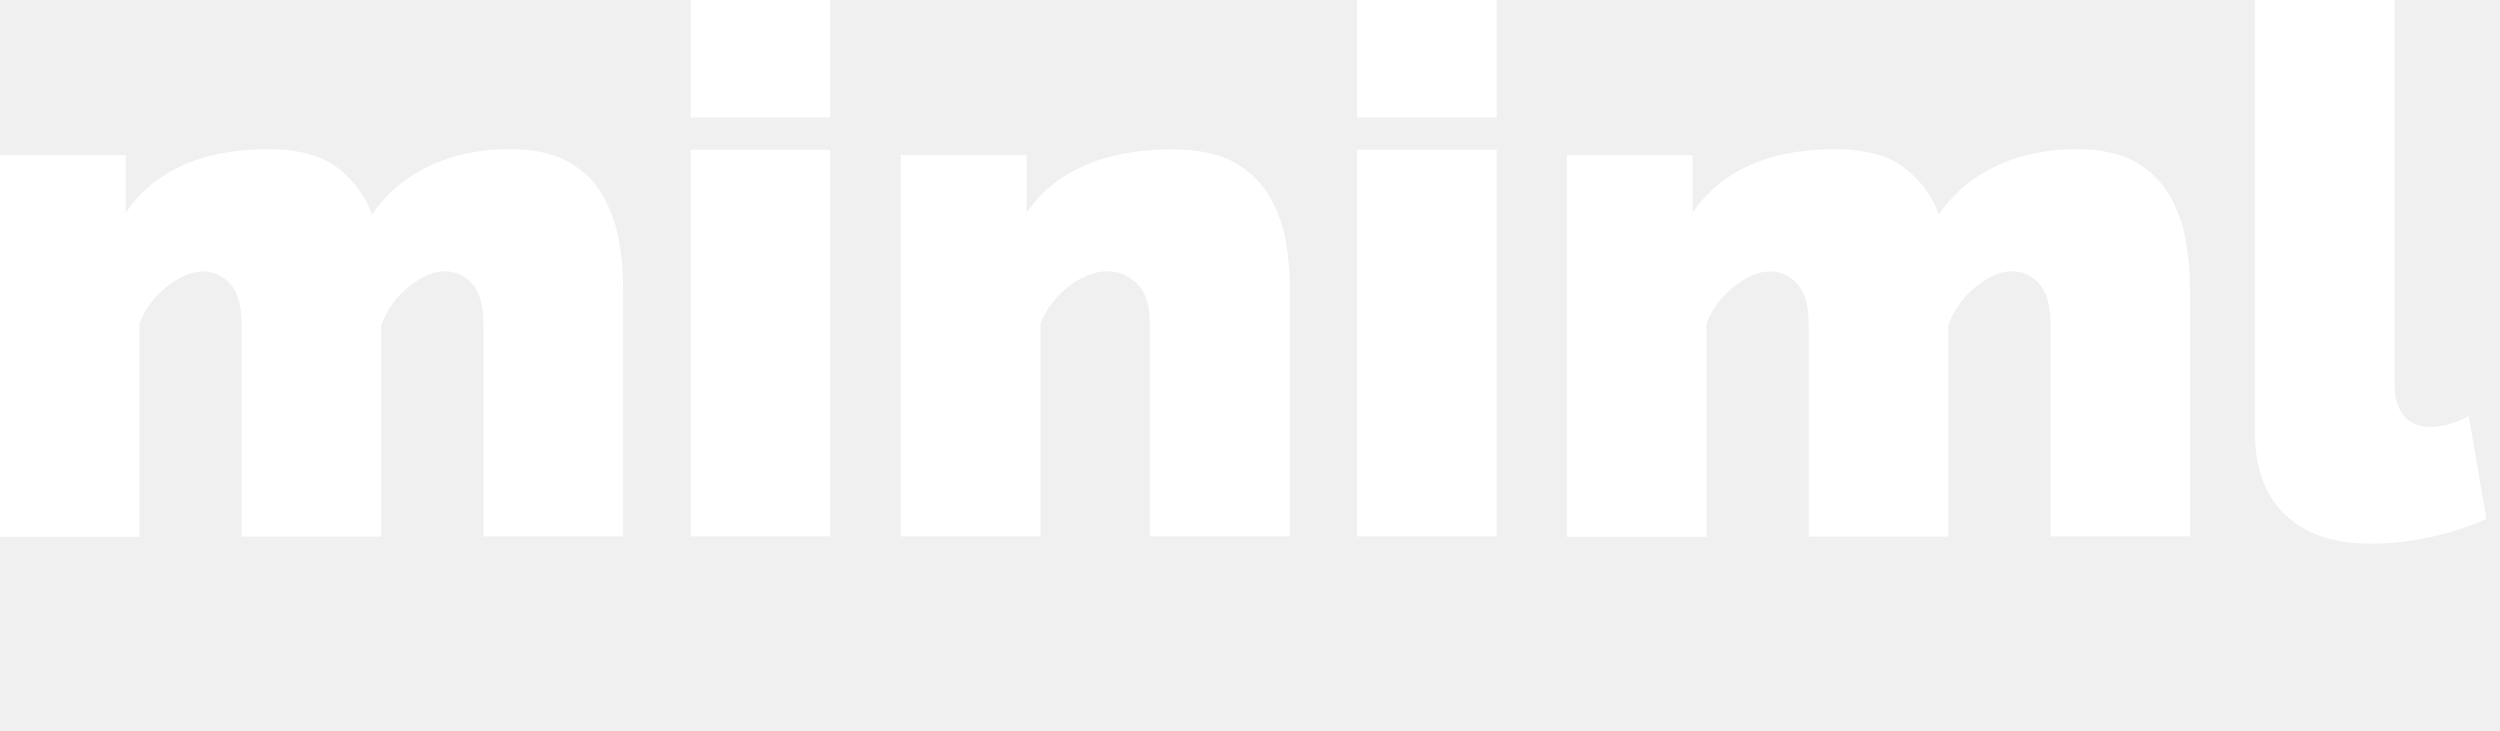
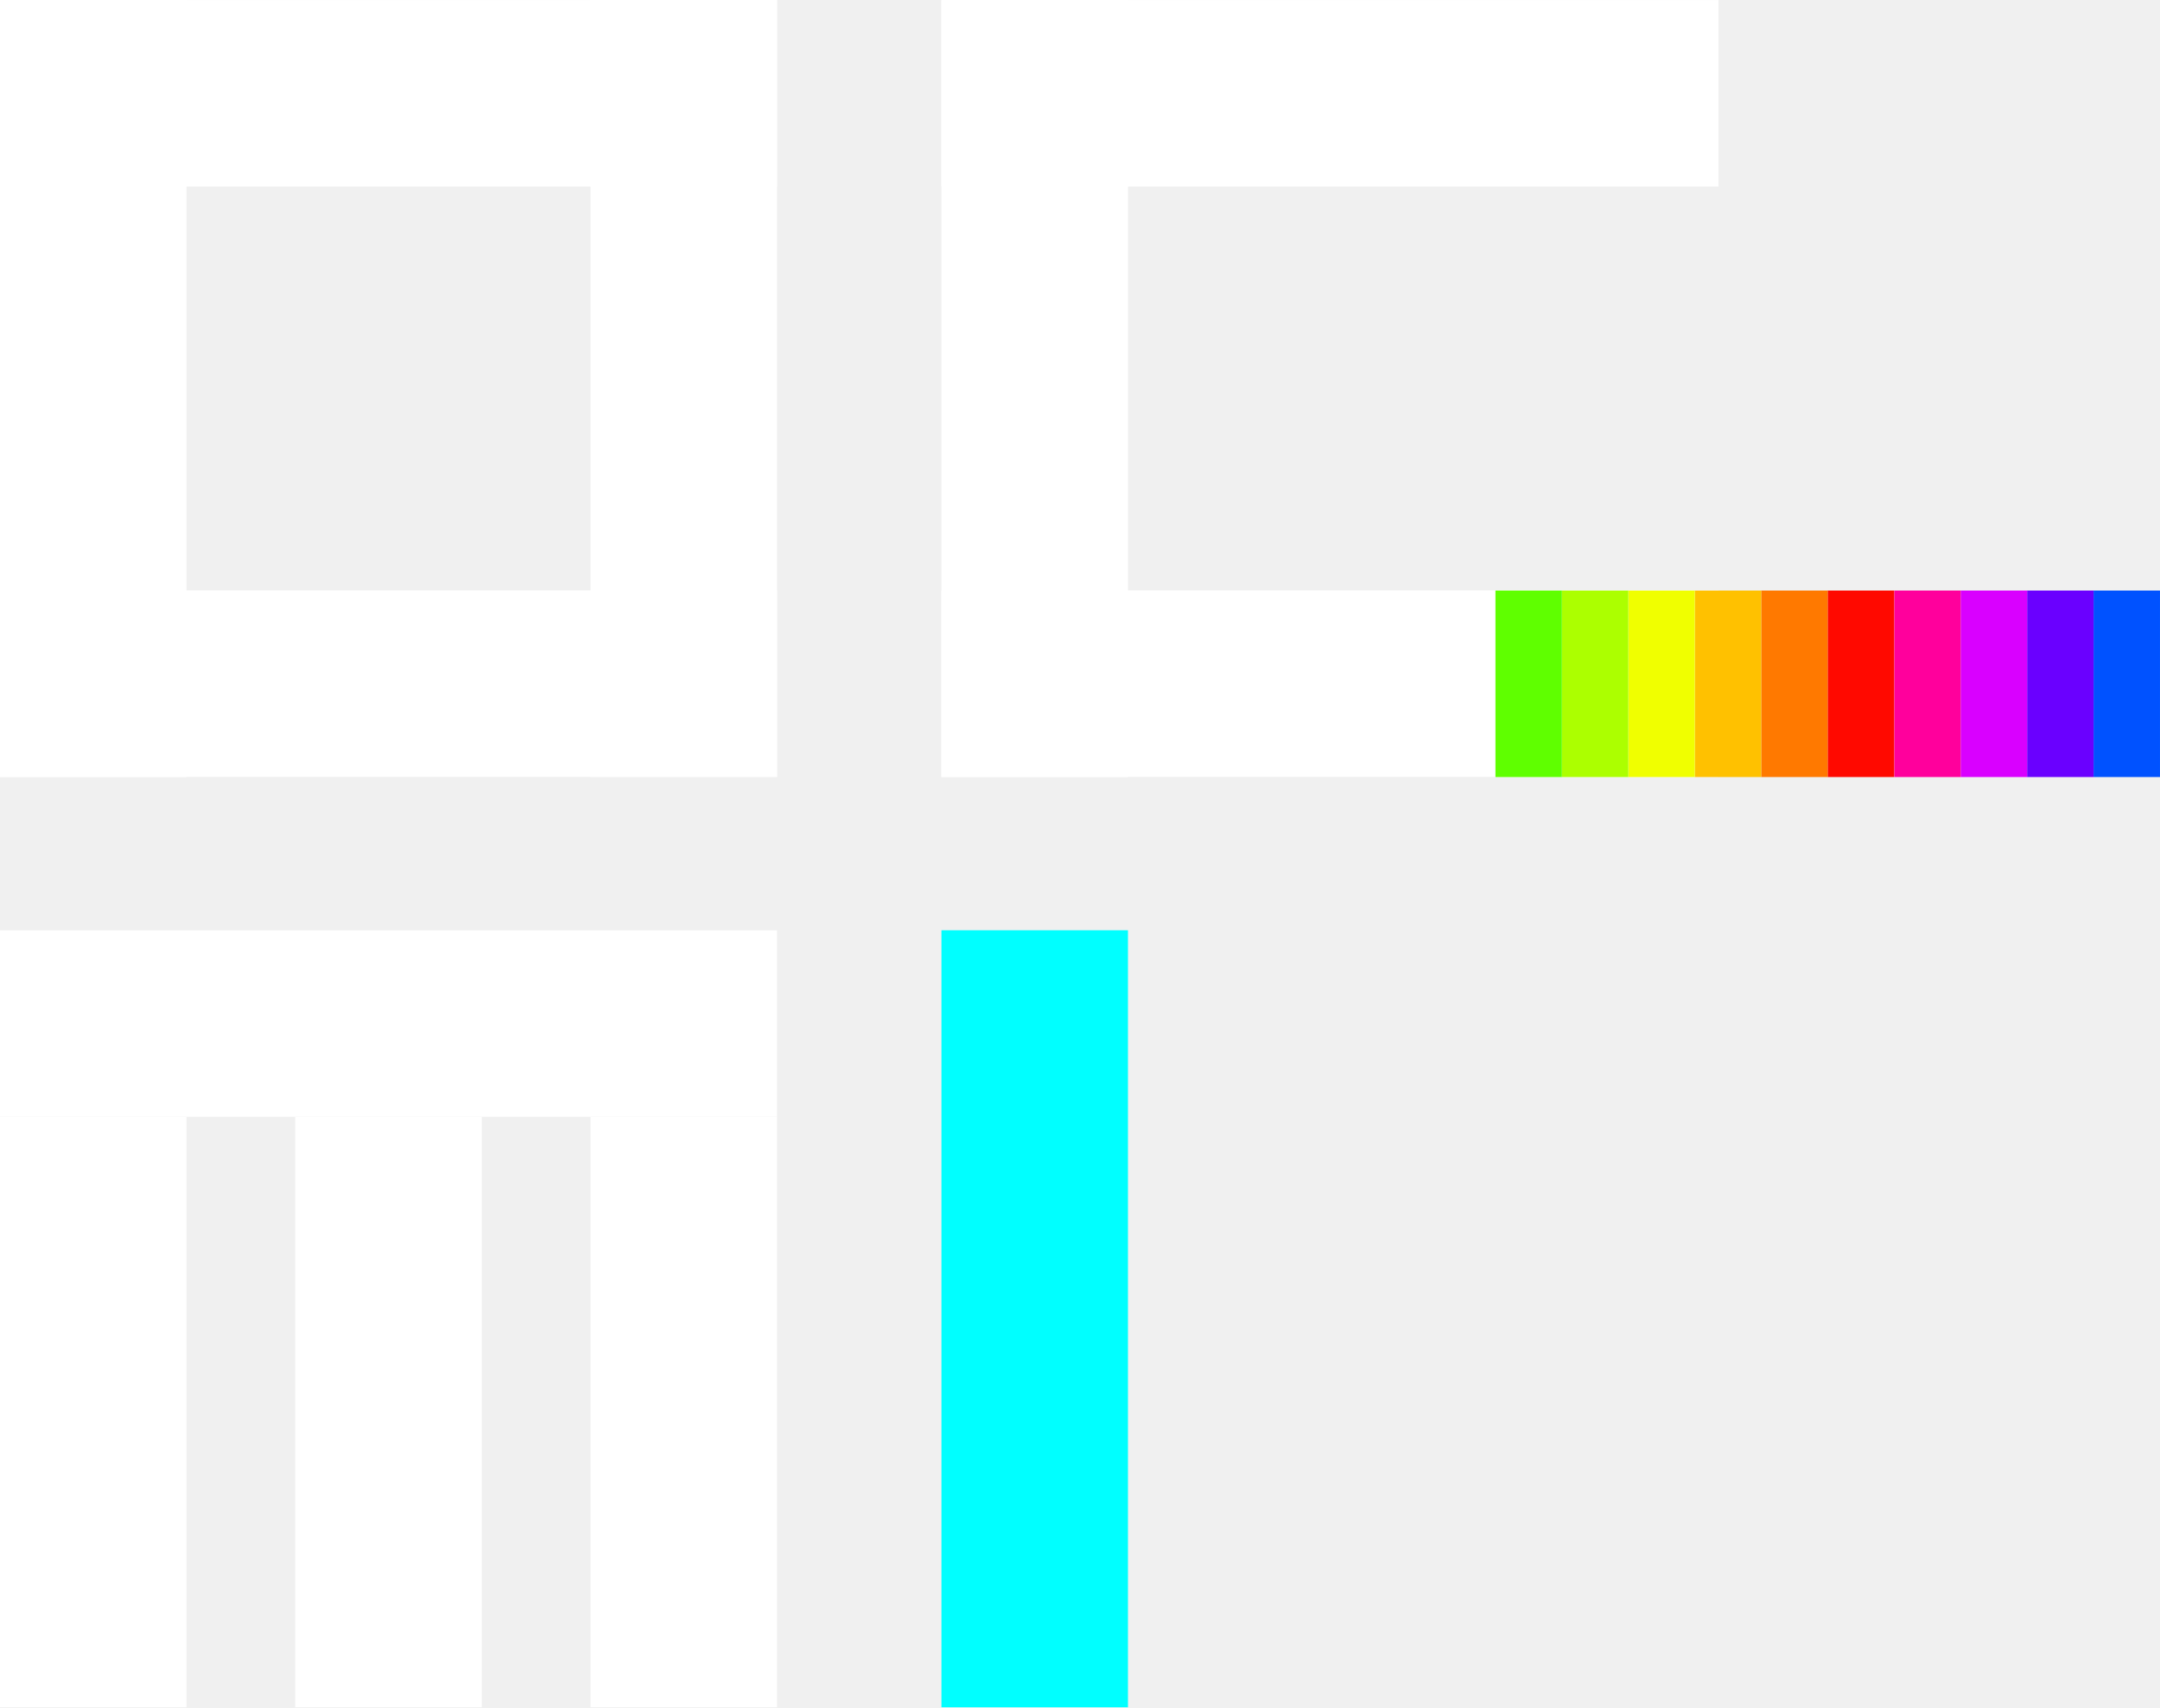
- <svg xmlns="http://www.w3.org/2000/svg" version="1.2" baseProfile="tiny" id="Layer_1" x="0px" y="0px" viewBox="0 0 122.49 35.79" overflow="visible" xml:space="preserve">
-   <g>
-     <path fill="#FFFFFF" d="M30.53,26.28h-6.84v-10.4c0-0.91-0.19-1.57-0.56-1.98c-0.37-0.41-0.82-0.61-1.35-0.61s-1.1,0.25-1.73,0.74   c-0.62,0.49-1.08,1.12-1.37,1.9v10.36h-6.84v-10.4c0-0.91-0.19-1.57-0.56-1.98c-0.37-0.41-0.82-0.61-1.35-0.61   c-0.53,0-1.1,0.24-1.73,0.72c-0.62,0.48-1.08,1.09-1.37,1.84v10.44H0V7.6h6.16v2.83c0.67-1.01,1.6-1.79,2.77-2.32   c1.18-0.53,2.57-0.8,4.18-0.8c1.56,0,2.74,0.33,3.53,0.99c0.79,0.66,1.32,1.4,1.58,2.23c0.67-1.02,1.6-1.81,2.77-2.37   c1.18-0.57,2.5-0.85,3.96-0.85c1.25,0,2.24,0.22,2.99,0.67c0.74,0.45,1.3,1.03,1.67,1.73c0.37,0.71,0.62,1.45,0.74,2.21   c0.12,0.77,0.18,1.47,0.18,2.11V26.28z" />
-     <path fill="#FFFFFF" d="M33.84,5.76V0h6.84v5.76H33.84z M33.84,26.28V7.34h6.84v18.94H33.84z" />
-     <path fill="#FFFFFF" d="M63.18,26.28h-6.84v-10.4c0-0.91-0.21-1.57-0.63-1.98c-0.42-0.41-0.91-0.61-1.46-0.61   c-0.38,0-0.79,0.11-1.22,0.32c-0.43,0.22-0.83,0.52-1.19,0.9c-0.36,0.39-0.65,0.83-0.86,1.33v10.44h-6.84V7.6h6.16v2.83   c0.46-0.68,1.03-1.26,1.73-1.72c0.7-0.46,1.5-0.81,2.41-1.04c0.91-0.24,1.91-0.35,2.99-0.35c1.3,0,2.33,0.22,3.1,0.67   s1.34,1.03,1.73,1.73c0.38,0.71,0.64,1.45,0.76,2.21s0.18,1.47,0.18,2.11V26.28z" />
-     <path fill="#FFFFFF" d="M66.49,5.76V0h6.84v5.76H66.49z M66.49,26.28V7.34h6.84v18.94H66.49z" />
-     <path fill="#FFFFFF" d="M107.31,26.28h-6.84v-10.4c0-0.91-0.19-1.57-0.56-1.98c-0.37-0.41-0.82-0.61-1.35-0.61s-1.1,0.25-1.73,0.74   c-0.62,0.49-1.08,1.12-1.37,1.9v10.36h-6.84v-10.4c0-0.91-0.19-1.57-0.56-1.98c-0.37-0.41-0.82-0.61-1.35-0.61   c-0.53,0-1.1,0.24-1.73,0.72c-0.62,0.48-1.08,1.09-1.37,1.84v10.44h-6.84V7.6h6.16v2.83c0.67-1.01,1.6-1.79,2.77-2.32   c1.18-0.53,2.57-0.8,4.18-0.8c1.56,0,2.74,0.33,3.53,0.99c0.79,0.66,1.32,1.4,1.58,2.23c0.67-1.02,1.6-1.81,2.77-2.37   c1.18-0.57,2.5-0.85,3.96-0.85c1.25,0,2.24,0.22,2.99,0.67c0.74,0.45,1.3,1.03,1.67,1.73c0.37,0.71,0.62,1.45,0.74,2.21   c0.12,0.77,0.18,1.47,0.18,2.11V26.28z" />
-     <path fill="#FFFFFF" d="M110.48,0h6.84v18.76c0,0.7,0.15,1.23,0.45,1.6c0.3,0.37,0.74,0.56,1.31,0.56c0.29,0,0.6-0.05,0.94-0.14   c0.34-0.1,0.65-0.23,0.94-0.4l0.86,5.04c-0.82,0.38-1.73,0.68-2.75,0.9c-1.02,0.22-1.99,0.32-2.9,0.32c-1.82,0-3.23-0.47-4.21-1.42   c-0.98-0.95-1.48-2.3-1.48-4.05V0z" />
+ <svg xmlns="http://www.w3.org/2000/svg" width="17.198mm" height="13.594mm" viewBox="0 0 17.198 13.594" version="1.1" id="svg5">
+   <defs id="defs2" />
+   <g id="layer1" transform="translate(-34.40612,-72.26067)">
+     <rect style="font-variation-settings:normal;opacity:1;vector-effect:none;fill:#ffffff;fill-opacity:1;stroke-width:20;stroke-linecap:butt;stroke-linejoin:miter;stroke-miterlimit:4;stroke-dasharray:none;stroke-dashoffset:0;stroke-opacity:1;-inkscape-stroke:none;paint-order:markers stroke fill;stop-color:#000000;stop-opacity:1" id="rect1262" width="6.187" height="1.485" x="34.406" y="72.261" />
+     <rect style="font-variation-settings:normal;opacity:1;vector-effect:none;fill:#ffffff;fill-opacity:1;stroke-width:20;stroke-linecap:butt;stroke-linejoin:miter;stroke-miterlimit:4;stroke-dasharray:none;stroke-dashoffset:0;stroke-opacity:1;-inkscape-stroke:none;paint-order:markers stroke fill;stop-color:#000000;stop-opacity:1" id="rect1264" width="1.485" height="6.187" x="34.406" y="72.261" />
+     <rect style="font-variation-settings:normal;vector-effect:none;fill:#ffffff;fill-opacity:1;stroke-width:20;stroke-linecap:butt;stroke-linejoin:miter;stroke-miterlimit:4;stroke-dasharray:none;stroke-dashoffset:0;stroke-opacity:1;-inkscape-stroke:none;paint-order:markers stroke fill;stop-color:#000000" id="rect1264-8" width="1.485" height="4.702" x="-35.891" y="-85.855" transform="scale(-1)" />
+     <rect style="font-variation-settings:normal;vector-effect:none;fill:#ffffff;fill-opacity:1;stroke-width:20;stroke-linecap:butt;stroke-linejoin:miter;stroke-miterlimit:4;stroke-dasharray:none;stroke-dashoffset:0;stroke-opacity:1;-inkscape-stroke:none;paint-order:markers stroke fill;stop-color:#000000" id="rect1264-8-1" width="1.485" height="4.702" x="-38.242" y="-85.855" transform="scale(-1)" />
+     <rect style="font-variation-settings:normal;vector-effect:none;fill:#ffffff;fill-opacity:1;stroke-width:20;stroke-linecap:butt;stroke-linejoin:miter;stroke-miterlimit:4;stroke-dasharray:none;stroke-dashoffset:0;stroke-opacity:1;-inkscape-stroke:none;paint-order:markers stroke fill;stop-color:#000000" id="rect1264-8-1-1" width="1.485" height="4.702" x="-40.593" y="-85.855" transform="scale(-1)" />
+     <rect style="font-variation-settings:normal;vector-effect:none;fill:#ffffff;fill-opacity:1;stroke-width:20;stroke-linecap:butt;stroke-linejoin:miter;stroke-miterlimit:4;stroke-dasharray:none;stroke-dashoffset:0;stroke-opacity:1;-inkscape-stroke:none;paint-order:markers stroke fill;stop-color:#000000" id="rect1262-6" width="6.187" height="1.485" x="-40.593" y="-78.447" transform="scale(-1)" />
+     <rect style="font-variation-settings:normal;vector-effect:none;fill:#ffffff;fill-opacity:1;stroke-width:20;stroke-linecap:butt;stroke-linejoin:miter;stroke-miterlimit:4;stroke-dasharray:none;stroke-dashoffset:0;stroke-opacity:1;-inkscape-stroke:none;paint-order:markers stroke fill;stop-color:#000000" id="rect1262-8" width="6.187" height="1.485" x="41.902" y="72.261" />
+     <rect style="font-variation-settings:normal;vector-effect:none;fill:#ffffff;fill-opacity:1;stroke-width:20;stroke-linecap:butt;stroke-linejoin:miter;stroke-miterlimit:4;stroke-dasharray:none;stroke-dashoffset:0;stroke-opacity:1;-inkscape-stroke:none;paint-order:markers stroke fill;stop-color:#000000" id="rect1264-87" width="1.485" height="6.187" x="41.902" y="72.261" />
+     <rect style="font-variation-settings:normal;vector-effect:none;fill:#ffffff;fill-opacity:1;stroke-width:20;stroke-linecap:butt;stroke-linejoin:miter;stroke-miterlimit:4;stroke-dasharray:none;stroke-dashoffset:0;stroke-opacity:1;-inkscape-stroke:none;paint-order:markers stroke fill;stop-color:#000000" id="rect1262-6-1" width="6.187" height="1.485" x="-48.089" y="-78.447" transform="scale(-1)" />
+     <rect style="font-variation-settings:normal;vector-effect:none;fill:#ffffff;fill-opacity:1;stroke-width:20;stroke-linecap:butt;stroke-linejoin:miter;stroke-miterlimit:4;stroke-dasharray:none;stroke-dashoffset:0;stroke-opacity:1;-inkscape-stroke:none;paint-order:markers stroke fill;stop-color:#000000" id="rect1262-4-9" width="6.187" height="1.485" x="-40.593" y="-81.153" transform="scale(-1)" />
+     <rect style="font-variation-settings:normal;vector-effect:none;fill:#00ffff;fill-opacity:1;stroke-width:20;stroke-linecap:butt;stroke-linejoin:miter;stroke-miterlimit:4;stroke-dasharray:none;stroke-dashoffset:0;stroke-opacity:1;-inkscape-stroke:none;paint-order:markers stroke fill;stop-color:#000000" id="rect1262-4-9-2-8" width="6.187" height="1.485" x="79.668" y="-43.387" transform="rotate(90)" />
+     <rect style="font-variation-settings:normal;vector-effect:none;fill:#0052ff;fill-opacity:1;stroke-width:20;stroke-linecap:butt;stroke-linejoin:miter;stroke-miterlimit:4;stroke-dasharray:none;stroke-dashoffset:0;stroke-opacity:1;-inkscape-stroke:none;paint-order:markers stroke fill;stop-color:#000000" id="rect1262-4-9-2-0-7-7-9" width="1.485" height="0.529" x="76.963" y="-51.604" transform="rotate(90)" />
+     <rect style="font-variation-settings:normal;vector-effect:none;fill:#6a00ff;fill-opacity:1;stroke-width:20;stroke-linecap:butt;stroke-linejoin:miter;stroke-miterlimit:4;stroke-dasharray:none;stroke-dashoffset:0;stroke-opacity:1;-inkscape-stroke:none;paint-order:markers stroke fill;stop-color:#000000" id="rect1262-4-9-2-0-7-7-9-0" width="1.485" height="0.529" x="76.963" y="-51.075" transform="rotate(90)" />
+     <rect style="font-variation-settings:normal;vector-effect:none;fill:#d900ff;fill-opacity:1;stroke-width:20;stroke-linecap:butt;stroke-linejoin:miter;stroke-miterlimit:4;stroke-dasharray:none;stroke-dashoffset:0;stroke-opacity:1;-inkscape-stroke:none;paint-order:markers stroke fill;stop-color:#000000" id="rect1262-4-9-2-0-7-7-9-0-2" width="1.485" height="0.529" x="76.963" y="-50.546" transform="rotate(90)" />
+     <rect style="font-variation-settings:normal;vector-effect:none;fill:#ff009c;fill-opacity:1;stroke-width:20;stroke-linecap:butt;stroke-linejoin:miter;stroke-miterlimit:4;stroke-dasharray:none;stroke-dashoffset:0;stroke-opacity:1;-inkscape-stroke:none;paint-order:markers stroke fill;stop-color:#000000" id="rect1262-4-9-2-0-7-7-9-0-2-3" width="1.485" height="0.529" x="76.963" y="-50.017" transform="rotate(90)" />
+     <rect style="font-variation-settings:normal;vector-effect:none;fill:#ff0900;fill-opacity:1;stroke-width:20;stroke-linecap:butt;stroke-linejoin:miter;stroke-miterlimit:4;stroke-dasharray:none;stroke-dashoffset:0;stroke-opacity:1;-inkscape-stroke:none;paint-order:markers stroke fill;stop-color:#000000" id="rect1262-4-9-2-0-7-7-9-0-2-3-9" width="1.485" height="0.529" x="76.963" y="-49.487" transform="rotate(90)" />
+     <rect style="font-variation-settings:normal;vector-effect:none;fill:#ff7900;fill-opacity:1;stroke-width:20;stroke-linecap:butt;stroke-linejoin:miter;stroke-miterlimit:4;stroke-dasharray:none;stroke-dashoffset:0;stroke-opacity:1;-inkscape-stroke:none;paint-order:markers stroke fill;stop-color:#000000" id="rect1262-4-9-2-0-7-7-9-0-2-3-9-9" width="1.485" height="0.529" x="76.963" y="-48.958" transform="rotate(90)" />
+     <rect style="font-variation-settings:normal;vector-effect:none;fill:#ffc100;fill-opacity:1;stroke-width:20;stroke-linecap:butt;stroke-linejoin:miter;stroke-miterlimit:4;stroke-dasharray:none;stroke-dashoffset:0;stroke-opacity:1;-inkscape-stroke:none;paint-order:markers stroke fill;stop-color:#000000" id="rect1262-4-9-2-0-7-7-9-0-2-3-9-9-7" width="1.485" height="0.529" x="76.963" y="-48.429" transform="rotate(90)" />
+     <rect style="font-variation-settings:normal;vector-effect:none;fill:#f0ff00;fill-opacity:1;stroke-width:20;stroke-linecap:butt;stroke-linejoin:miter;stroke-miterlimit:4;stroke-dasharray:none;stroke-dashoffset:0;stroke-opacity:1;-inkscape-stroke:none;paint-order:markers stroke fill;stop-color:#000000" id="rect1262-4-9-2-0-7-7-9-0-2-3-9-9-7-0" width="1.485" height="0.529" x="76.963" y="-47.9" transform="rotate(90)" />
+     <rect style="font-variation-settings:normal;vector-effect:none;fill:#acff00;fill-opacity:1;stroke-width:20;stroke-linecap:butt;stroke-linejoin:miter;stroke-miterlimit:4;stroke-dasharray:none;stroke-dashoffset:0;stroke-opacity:1;-inkscape-stroke:none;paint-order:markers stroke fill;stop-color:#000000" id="rect1262-4-9-2-0-7-7-9-0-2-3-9-9-7-0-3" width="1.485" height="0.529" x="76.963" y="-47.371" transform="rotate(90)" />
+     <rect style="font-variation-settings:normal;vector-effect:none;fill:#5fff00;fill-opacity:1;stroke-width:20;stroke-linecap:butt;stroke-linejoin:miter;stroke-miterlimit:4;stroke-dasharray:none;stroke-dashoffset:0;stroke-opacity:1;-inkscape-stroke:none;paint-order:markers stroke fill;stop-color:#000000" id="rect1262-4-9-2-0-7-7-9-0-2-3-9-9-7-0-3-9" width="1.485" height="0.529" x="76.963" y="-46.842" transform="rotate(90)" />
+     <rect style="font-variation-settings:normal;vector-effect:none;fill:#ffffff;fill-opacity:1;stroke-width:20;stroke-linecap:butt;stroke-linejoin:miter;stroke-miterlimit:4;stroke-dasharray:none;stroke-dashoffset:0;stroke-opacity:1;-inkscape-stroke:none;paint-order:markers stroke fill;stop-color:#000000" id="rect1264-1" width="1.485" height="6.187" x="-40.593" y="-78.447" transform="scale(-1)" />
  </g>
-   <g>
- </g>
-   <g>
- </g>
-   <g>
- </g>
-   <g>
- </g>
-   <g>
- </g>
-   <g>
- </g>
</svg>
